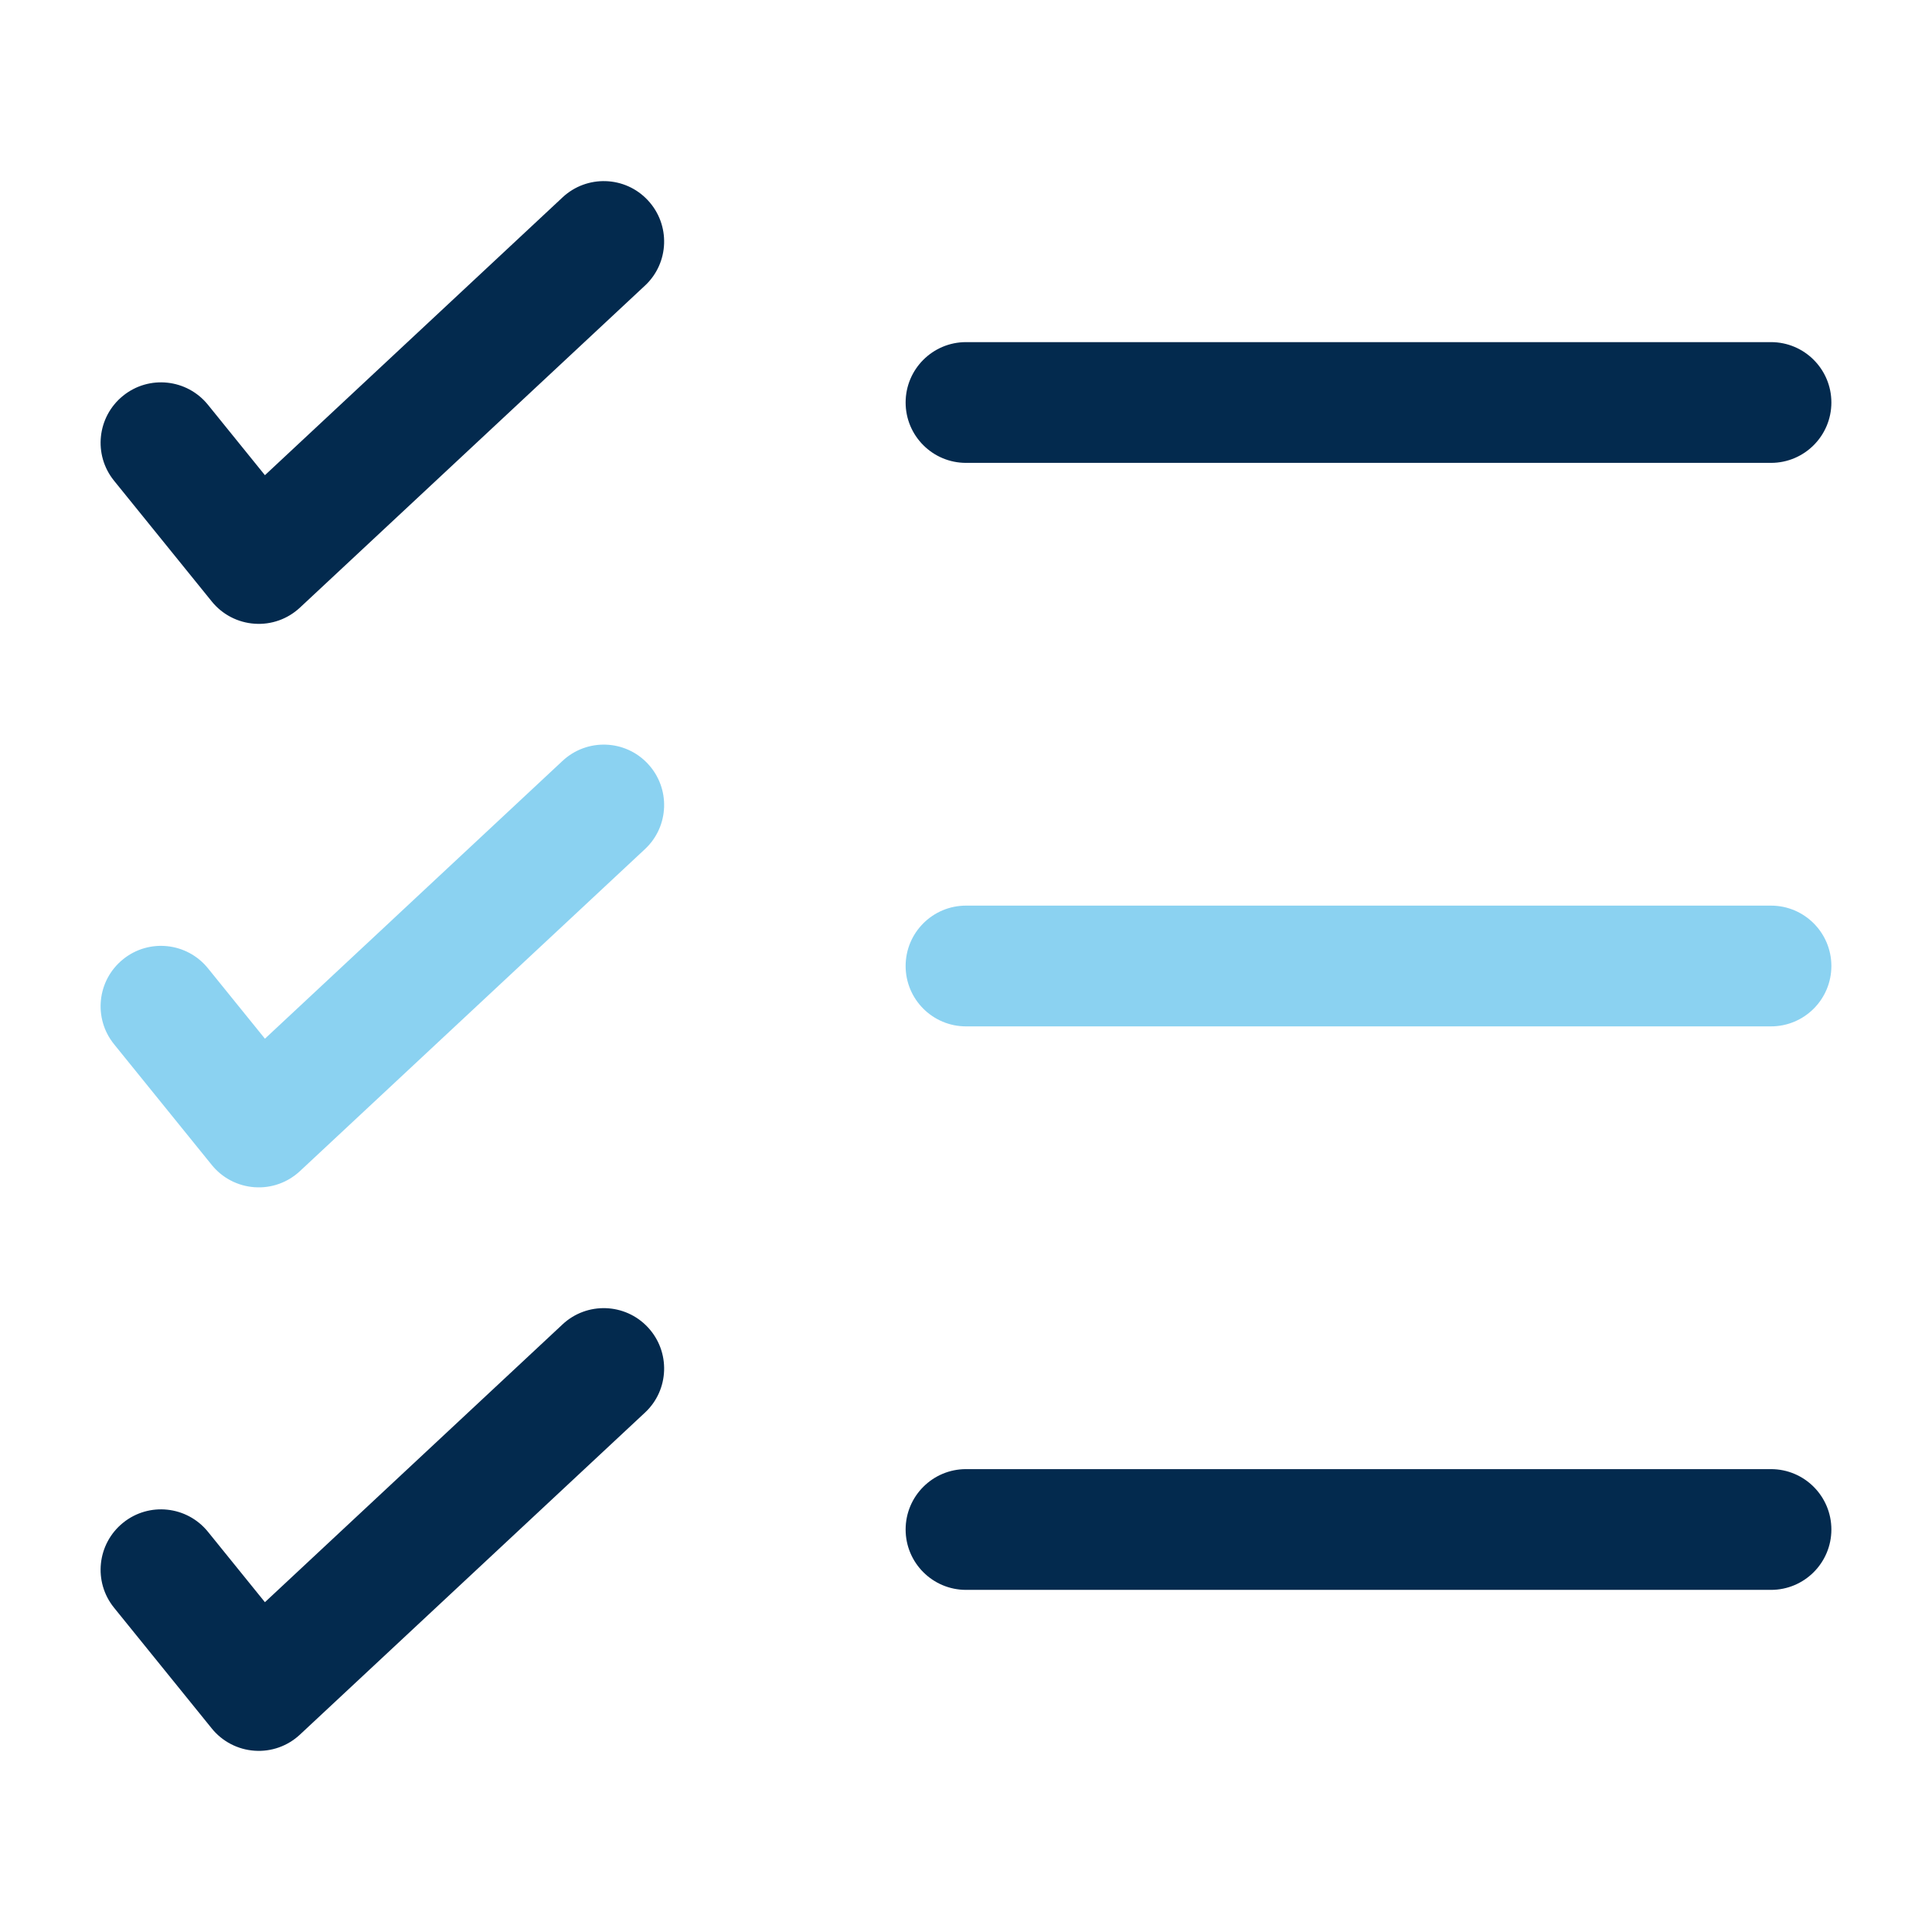
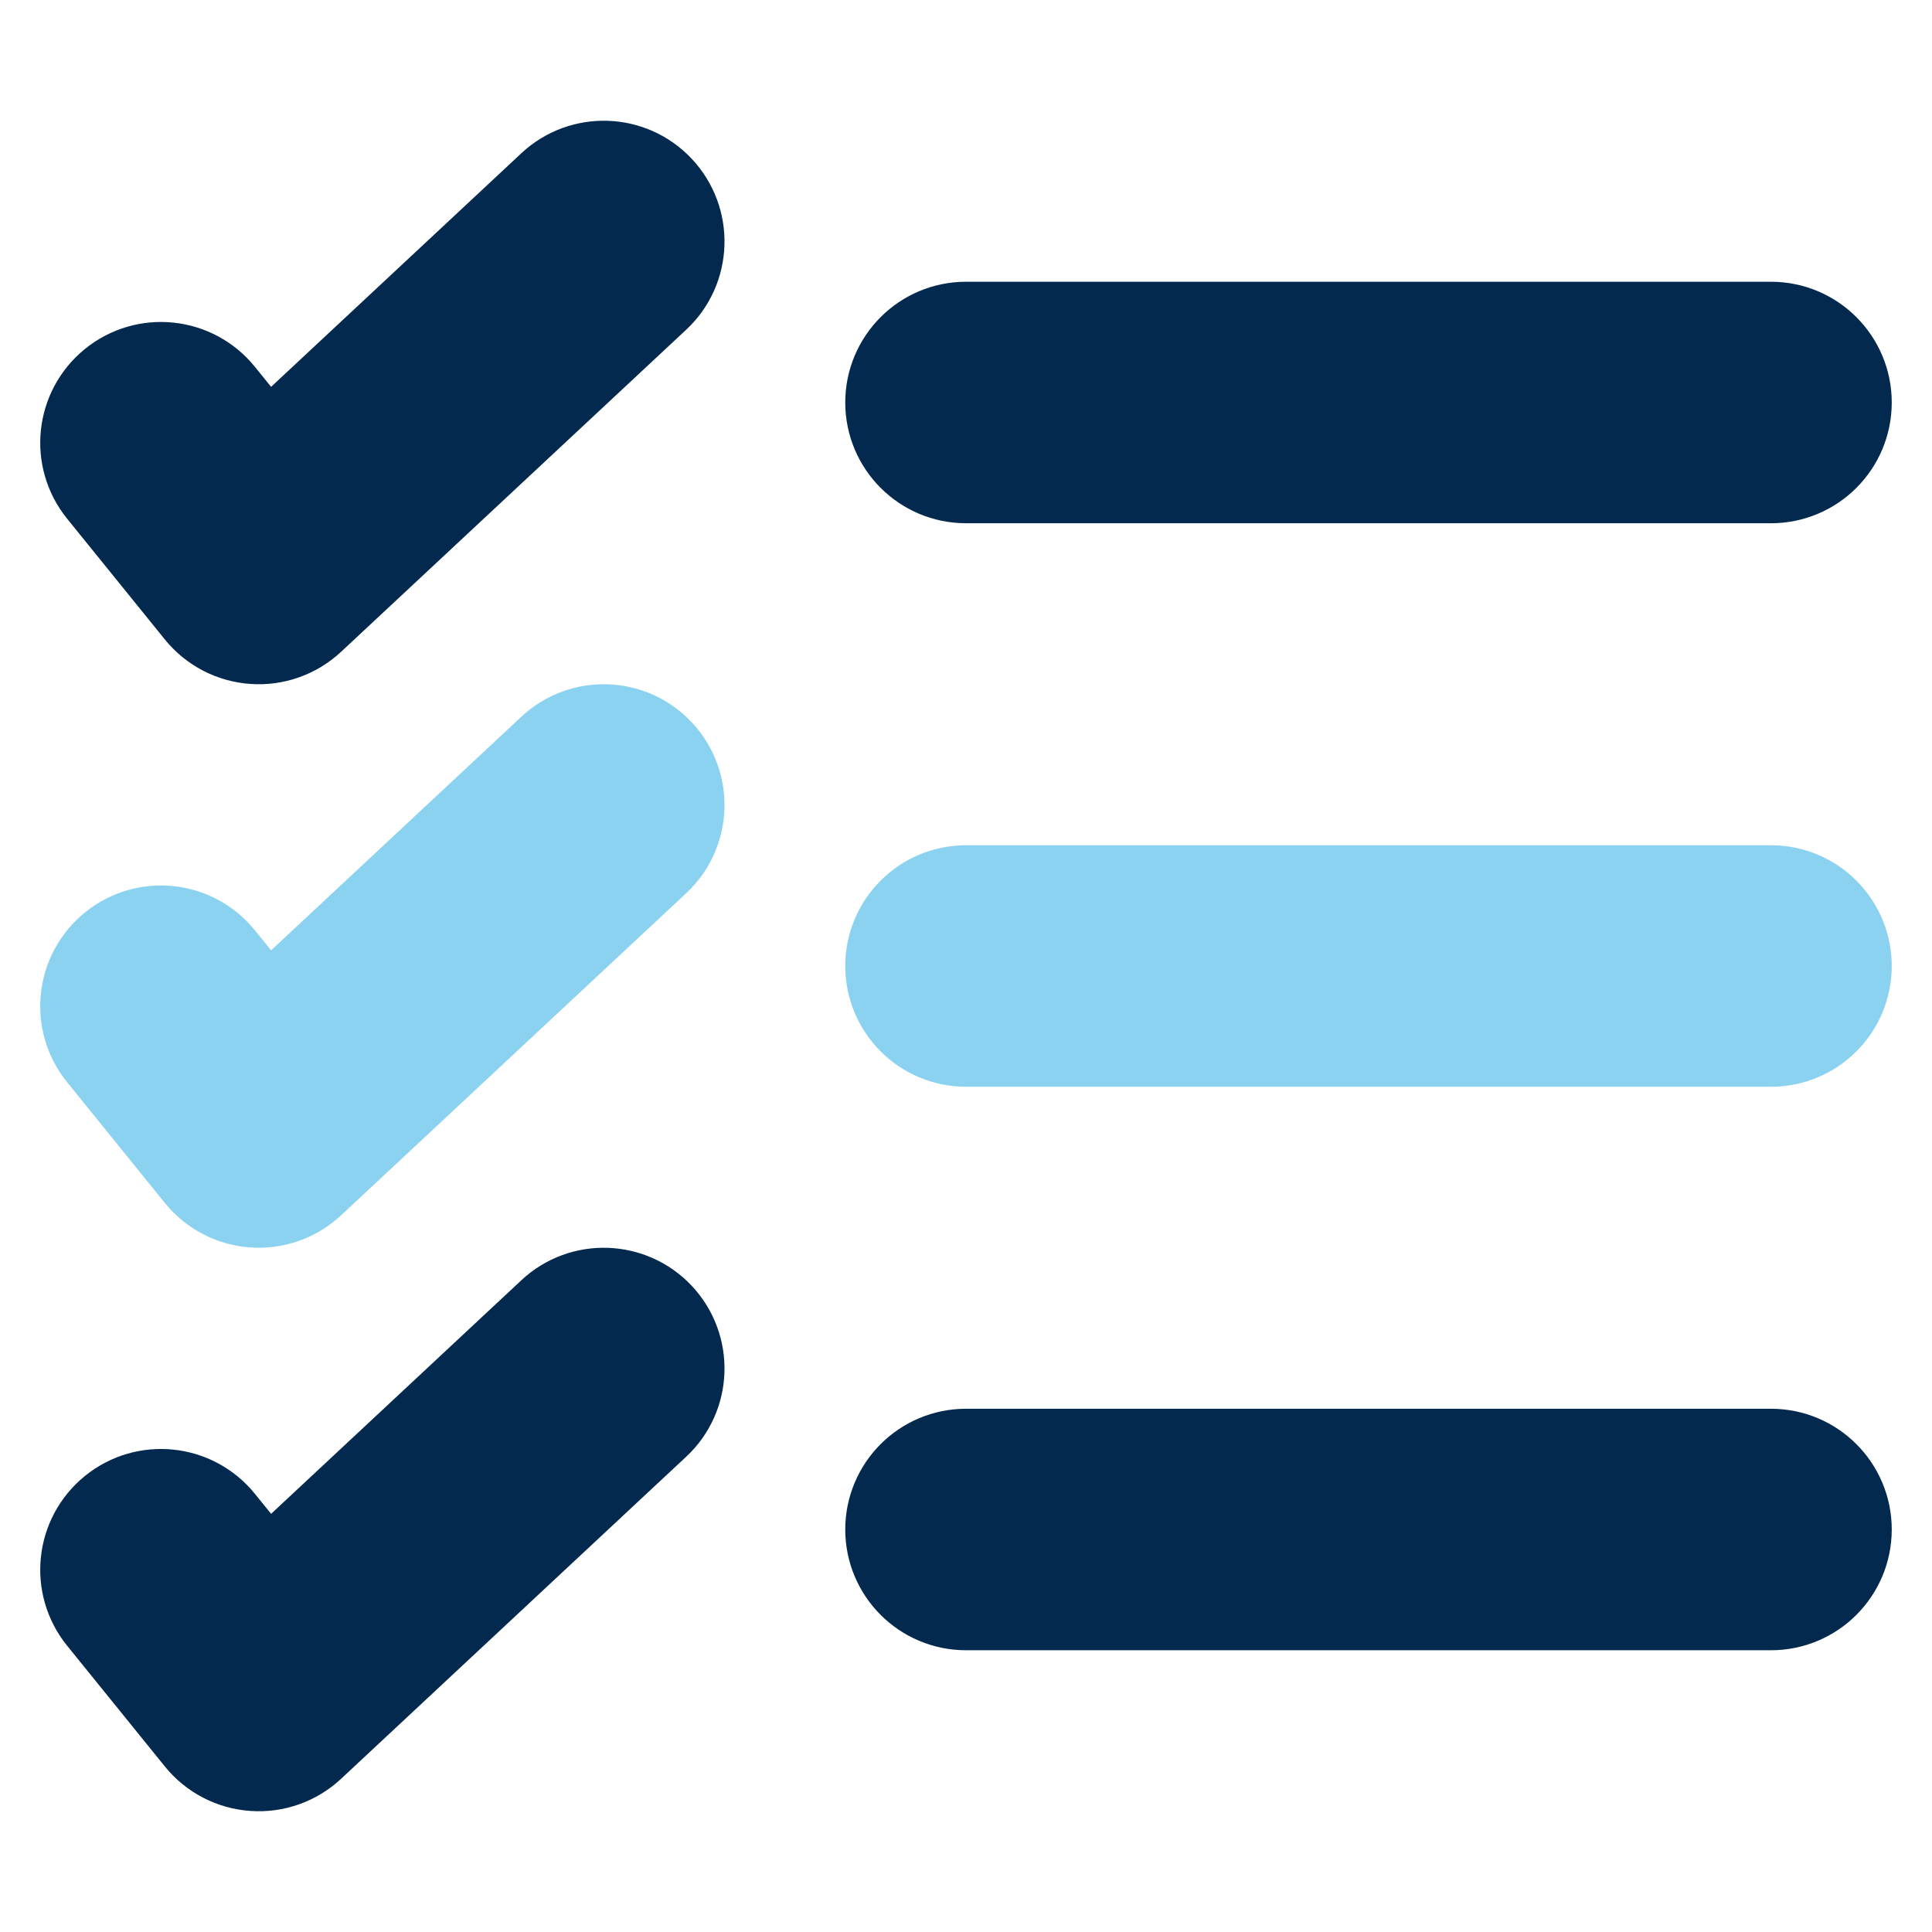
<svg xmlns="http://www.w3.org/2000/svg" width="24" height="24" viewBox="0 0 24 24" fill="none">
-   <path fill-rule="evenodd" clip-rule="evenodd" d="M8.048 2.488C8.331 2.791 8.315 3.266 8.012 3.548L3.726 7.548C3.574 7.69 3.37 7.763 3.162 7.748C2.955 7.734 2.762 7.634 2.631 7.472L1.417 5.972C1.156 5.65 1.206 5.178 1.528 4.917C1.85 4.656 2.322 4.706 2.583 5.028L3.291 5.903L6.988 2.452C7.291 2.169 7.766 2.185 8.048 2.488ZM11.25 5C11.25 4.586 11.586 4.25 12 4.25H22C22.414 4.25 22.75 4.586 22.75 5C22.75 5.414 22.414 5.75 22 5.75H12C11.586 5.75 11.25 5.414 11.25 5ZM8.048 16.488C8.331 16.791 8.315 17.266 8.012 17.548L3.726 21.548C3.574 21.69 3.37 21.763 3.162 21.748C2.955 21.734 2.762 21.634 2.631 21.472L1.417 19.972C1.156 19.65 1.206 19.178 1.528 18.917C1.85 18.656 2.322 18.706 2.583 19.028L3.291 19.903L6.988 16.452C7.291 16.169 7.766 16.186 8.048 16.488ZM11.25 19C11.25 18.586 11.586 18.25 12 18.25H22C22.414 18.25 22.75 18.586 22.75 19C22.75 19.414 22.414 19.75 22 19.75H12C11.586 19.75 11.25 19.414 11.25 19Z" fill="#032A4E" />
+   <path fill-rule="evenodd" clip-rule="evenodd" d="M8.048 2.488C8.331 2.791 8.315 3.266 8.012 3.548L3.726 7.548C3.574 7.69 3.37 7.763 3.162 7.748C2.955 7.734 2.762 7.634 2.631 7.472L1.417 5.972C1.156 5.65 1.206 5.178 1.528 4.917C1.85 4.656 2.322 4.706 2.583 5.028L3.291 5.903L6.988 2.452C7.291 2.169 7.766 2.185 8.048 2.488Z" fill="#032A4E" stroke="#032A4E" stroke-width="1.5" stroke-linejoin="round" />
+   <path d="M11.25 5C11.25 4.586 11.586 4.25 12 4.25H22C22.414 4.25 22.75 4.586 22.75 5C22.75 5.414 22.414 5.75 22 5.75H12C11.586 5.75 11.25 5.414 11.25 5Z" fill="#032A4E" stroke="#032A4E" stroke-width="1.5" stroke-linejoin="round" />
  <g opacity="0.5">
-     <path d="M8.048 9.488C8.331 9.791 8.315 10.266 8.012 10.548L3.726 14.548C3.574 14.69 3.37 14.763 3.162 14.748C2.955 14.734 2.762 14.634 2.631 14.472L1.417 12.972C1.156 12.65 1.206 12.178 1.528 11.917C1.85 11.656 2.322 11.706 2.583 12.028L3.291 12.903L6.988 9.452C7.291 9.169 7.766 9.185 8.048 9.488Z" fill="#18A6E4" />
-     <path d="M11.25 12C11.25 11.586 11.586 11.25 12 11.25H22C22.414 11.25 22.75 11.586 22.75 12C22.75 12.414 22.414 12.75 22 12.75H12C11.586 12.75 11.25 12.414 11.25 12Z" fill="#18A6E4" />
+     <path d="M8.048 9.488C8.331 9.791 8.315 10.266 8.012 10.548L3.726 14.548C3.574 14.69 3.37 14.763 3.162 14.748C2.955 14.734 2.762 14.634 2.631 14.472L1.417 12.972C1.156 12.65 1.206 12.178 1.528 11.917C1.85 11.656 2.322 11.706 2.583 12.028L3.291 12.903L6.988 9.452C7.291 9.169 7.766 9.185 8.048 9.488Z" fill="#18A6E4" stroke="#18A6E4" stroke-width="1.5" stroke-linejoin="round" />
+     <path d="M11.25 12C11.25 11.586 11.586 11.25 12 11.25H22C22.414 11.25 22.75 11.586 22.75 12C22.75 12.414 22.414 12.75 22 12.75H12C11.586 12.75 11.25 12.414 11.25 12Z" fill="#18A6E4" stroke="#18A6E4" stroke-width="1.5" stroke-linejoin="round" />
  </g>
+   <path fill-rule="evenodd" clip-rule="evenodd" d="M8.048 16.488C8.331 16.791 8.315 17.266 8.012 17.548L3.726 21.548C3.574 21.69 3.37 21.763 3.162 21.748C2.955 21.734 2.762 21.634 2.631 21.472L1.417 19.972C1.156 19.65 1.206 19.178 1.528 18.917C1.85 18.656 2.322 18.706 2.583 19.028L3.291 19.903L6.988 16.452C7.291 16.169 7.766 16.186 8.048 16.488Z" fill="#032A4E" stroke="#032A4E" stroke-width="1.5" stroke-linejoin="round" />
+   <path d="M11.25 19C11.25 18.586 11.586 18.25 12 18.25H22C22.414 18.25 22.75 18.586 22.75 19C22.75 19.414 22.414 19.75 22 19.75H12C11.586 19.75 11.25 19.414 11.25 19Z" fill="#032A4E" stroke="#032A4E" stroke-width="1.5" stroke-linejoin="round" />
</svg>
